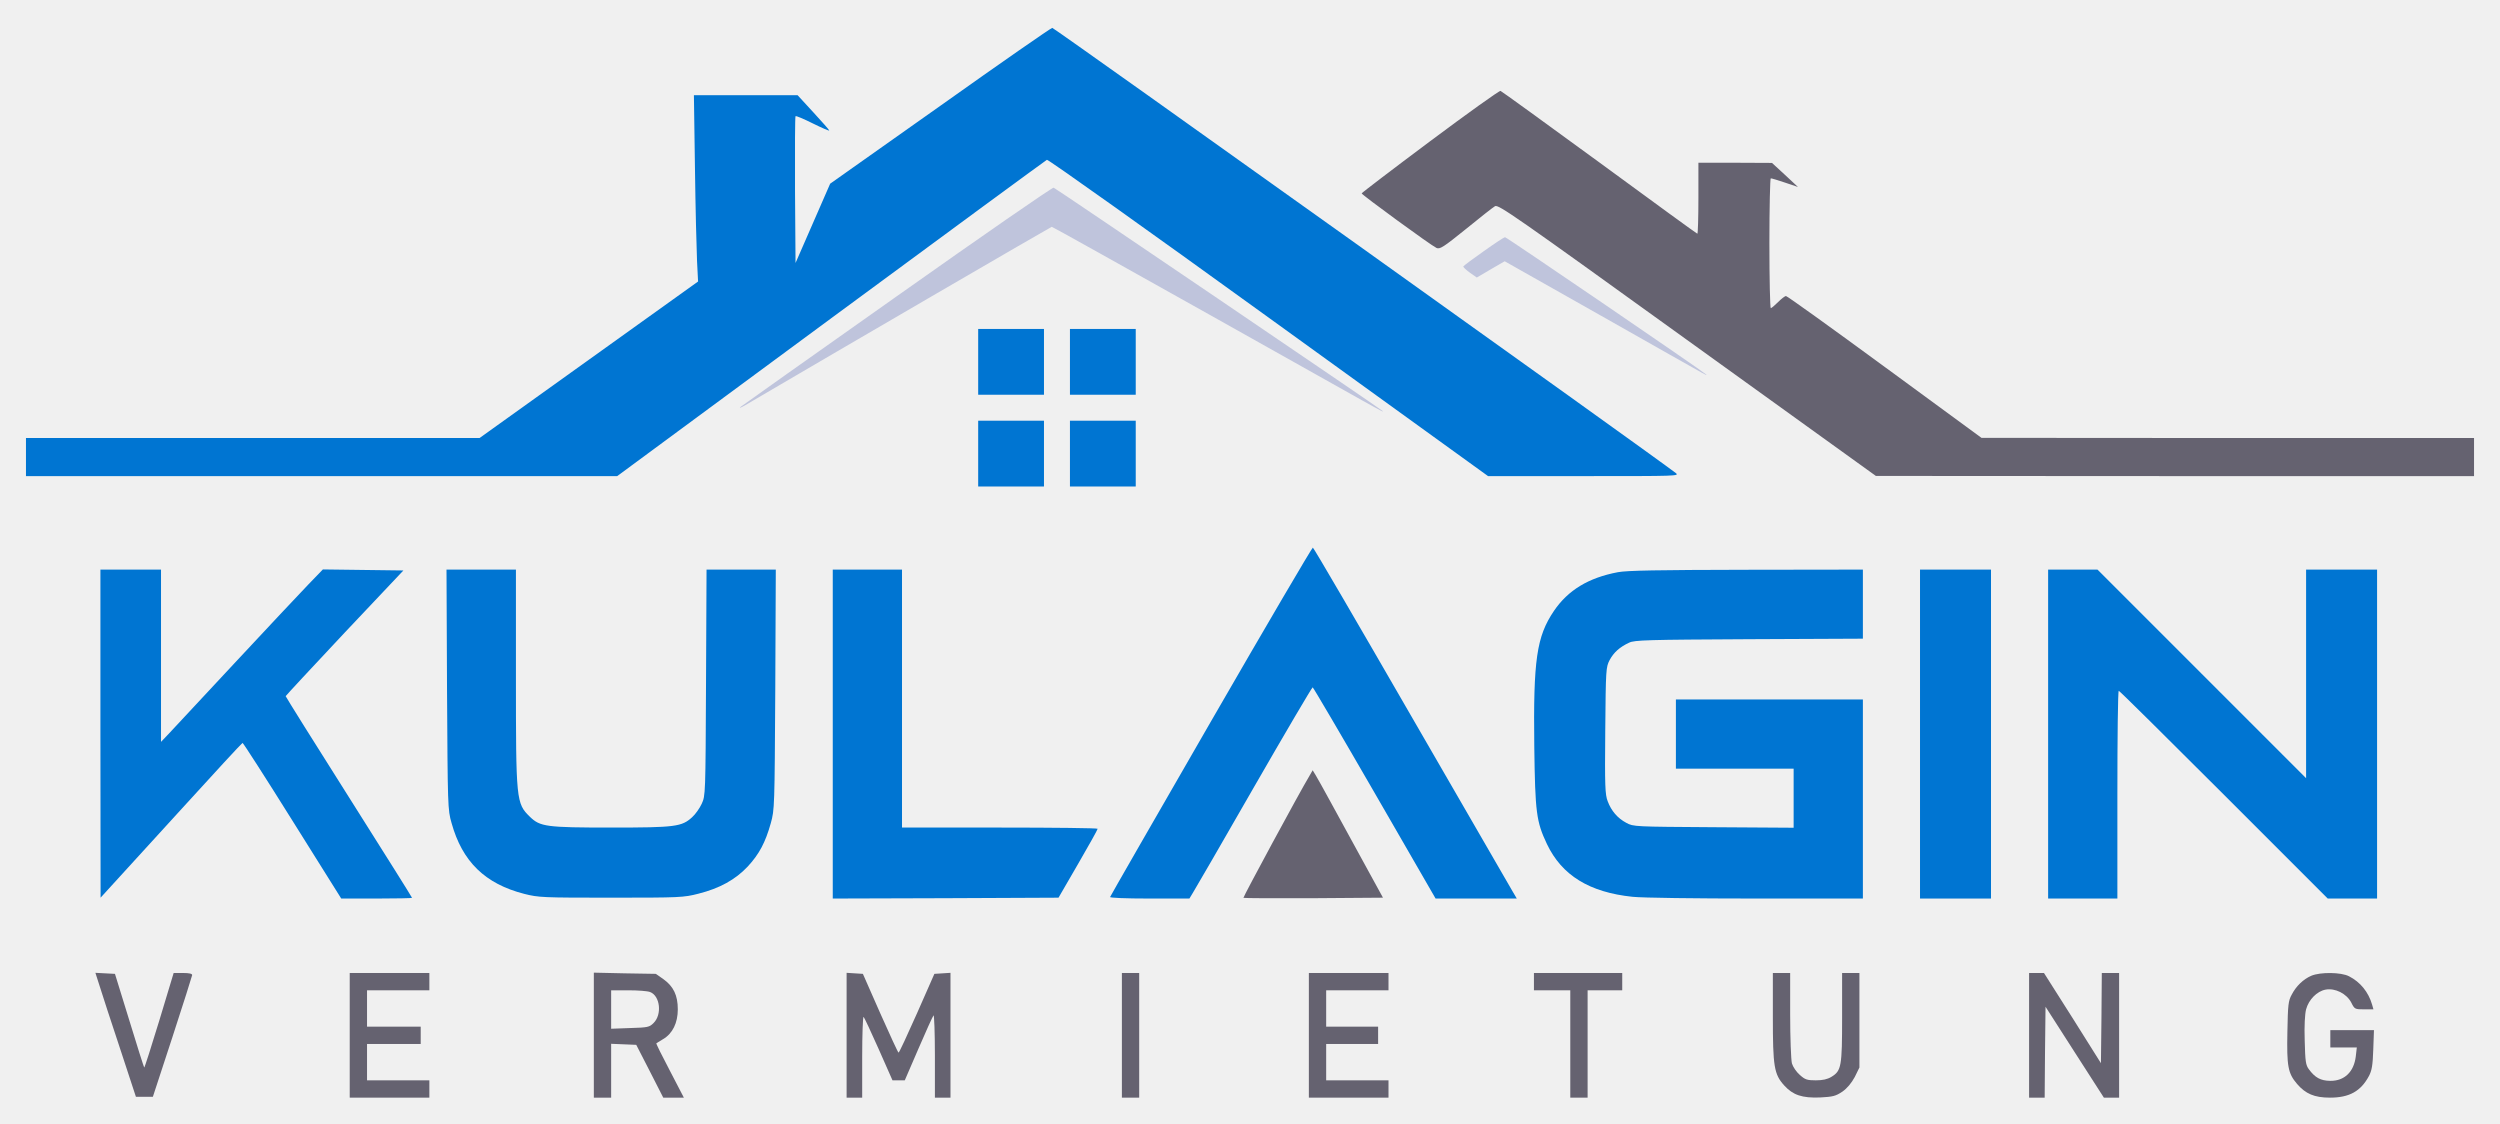
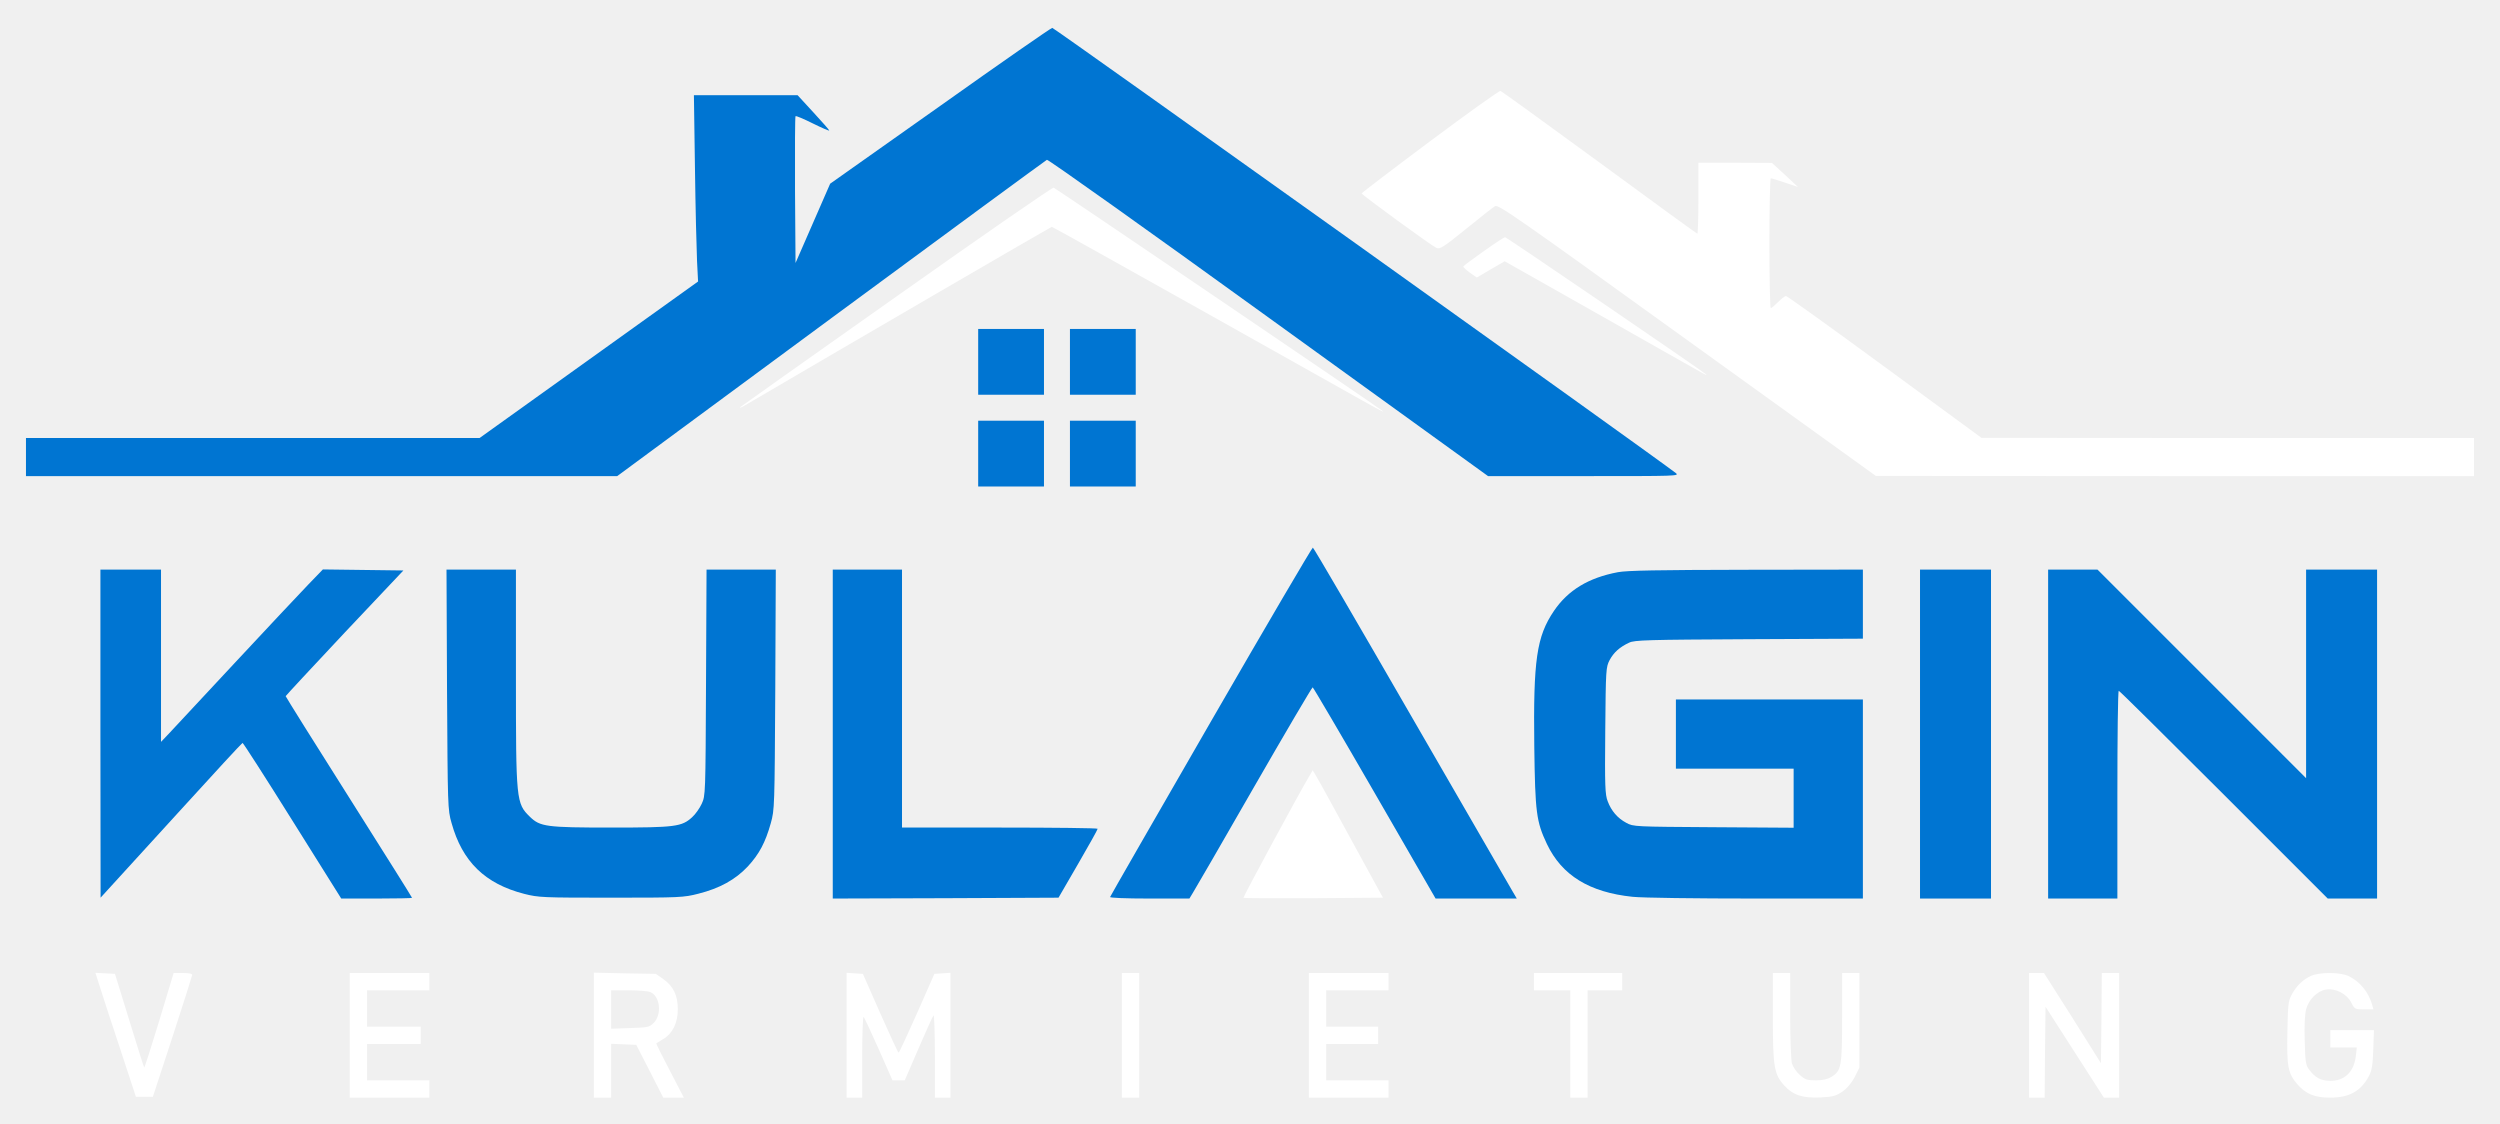
<svg xmlns="http://www.w3.org/2000/svg" version="1.0" width="1444pt" height="649pt" viewBox="0 0 1444 649" preserveAspectRatio="xMidYMid meet">
  <g transform="translate(0,649) scale(0.1,-0.1)" fill="#000000" stroke="none">
    <path d="M5430 5878 l-635 -449 -100 -229 -100 -229 -3 421 c-1 232 0 424 3 427 3 3 48 -16 100 -42 52 -26 95 -44 95 -41 0 3 -41 50 -92 105 l-91 99 -300 0 -299 0 6 -417 c3 -230 9 -472 12 -539 l6 -120 -631 -452 -631 -452 -1310 0 -1310 0 0 -110 0 -110 1708 0 1707 0 1235 911 c679 501 1241 913 1247 916 7 3 583 -407 1280 -911 l1268 -916 554 0 c539 0 553 0 530 18 -133 103 -3591 2572 -3601 2571 -7 0 -299 -203 -648 -451z" fill="#0075D2" />
-     <path d="M8260 5674 c-217 -162 -395 -298 -395 -301 0 -8 401 -301 432 -315 19 -9 39 3 170 109 81 66 157 126 168 132 19 12 117 -57 1110 -773 l1090 -785 1728 -1 1727 0 0 110 0 110 -1422 0 -1423 1 -558 409 c-308 226 -564 410 -571 410 -7 0 -27 -16 -46 -35 -19 -19 -38 -35 -42 -35 -4 0 -8 169 -8 375 0 206 4 375 8 375 5 0 42 -11 83 -25 l74 -25 -75 70 -75 69 -212 1 -213 0 0 -205 c0 -113 -3 -205 -6 -205 -3 0 -257 185 -565 411 -308 225 -566 412 -572 414 -7 2 -190 -129 -407 -291z" fill="#656270" />
-     <path d="M5180 4779 c-492 -347 -899 -636 -905 -641 -5 -6 6 -2 25 9 603 354 1771 1033 1775 1033 4 0 412 -228 908 -506 1025 -576 1015 -571 1002 -557 -13 13 -1884 1283 -1899 1289 -7 3 -414 -279 -906 -627z" fill="#BFC4DC" />
-     <path d="M8570 5039 c-63 -44 -116 -84 -118 -88 -1 -4 16 -20 38 -36 l40 -28 80 47 81 47 552 -312 c304 -172 568 -322 587 -332 19 -11 31 -16 25 -10 -18 18 -1153 793 -1162 793 -5 0 -60 -36 -123 -81z" fill="#BFC4DC" />
+     <path d="M8260 5674 c-217 -162 -395 -298 -395 -301 0 -8 401 -301 432 -315 19 -9 39 3 170 109 81 66 157 126 168 132 19 12 117 -57 1110 -773 l1090 -785 1728 -1 1727 0 0 110 0 110 -1422 0 -1423 1 -558 409 c-308 226 -564 410 -571 410 -7 0 -27 -16 -46 -35 -19 -19 -38 -35 -42 -35 -4 0 -8 169 -8 375 0 206 4 375 8 375 5 0 42 -11 83 -25 l74 -25 -75 70 -75 69 -212 1 -213 0 0 -205 c0 -113 -3 -205 -6 -205 -3 0 -257 185 -565 411 -308 225 -566 412 -572 414 -7 2 -190 -129 -407 -291z" fill="#fff" />
+     <path d="M5180 4779 c-492 -347 -899 -636 -905 -641 -5 -6 6 -2 25 9 603 354 1771 1033 1775 1033 4 0 412 -228 908 -506 1025 -576 1015 -571 1002 -557 -13 13 -1884 1283 -1899 1289 -7 3 -414 -279 -906 -627z" fill="#fff" />
+     <path d="M8570 5039 c-63 -44 -116 -84 -118 -88 -1 -4 16 -20 38 -36 l40 -28 80 47 81 47 552 -312 c304 -172 568 -322 587 -332 19 -11 31 -16 25 -10 -18 18 -1153 793 -1162 793 -5 0 -60 -36 -123 -81z" fill="#fff" />
    <path d="M5650 4400 l0 -190 190 0 190 0 0 190 0 190 -190 0 -190 0 0 -190z" fill="#0075D2" />
    <path d="M6180 4400 l0 -190 190 0 190 0 0 190 0 190 -190 0 -190 0 0 -190z" fill="#0075D2" />
    <path d="M5650 3870 l0 -190 190 0 190 0 0 190 0 190 -190 0 -190 0 0 -190z" fill="#0075D2" />
    <path d="M6180 3870 l0 -190 190 0 190 0 0 190 0 190 -190 0 -190 0 0 -190z" fill="#0075D2" />
    <path d="M6995 2324 c-319 -553 -581 -1009 -583 -1015 -2 -5 87 -9 227 -9 l231 0 20 33 c11 17 170 292 352 609 183 318 336 578 340 578 3 0 164 -274 358 -610 l352 -610 234 0 235 0 -27 46 c-15 25 -278 480 -585 1012 -307 532 -561 968 -566 969 -4 1 -269 -450 -588 -1003z" fill="#0075D2" />
    <path d="M580 2253 l1 -948 62 68 c34 37 217 238 407 446 190 209 348 380 351 380 3 1 133 -201 288 -449 l282 -450 205 0 c112 0 204 2 204 4 0 3 -164 264 -365 582 -201 317 -365 580 -365 583 1 3 154 168 340 366 l340 360 -233 3 -232 3 -85 -88 c-47 -49 -238 -252 -425 -453 -187 -201 -359 -385 -382 -410 l-43 -45 0 498 0 497 -175 0 -175 0 0 -947z" fill="#0075D2" />
    <path d="M2582 2508 c4 -677 4 -695 26 -771 62 -224 194 -352 420 -410 83 -21 106 -22 502 -22 397 0 419 1 504 23 123 31 213 81 284 156 67 72 103 140 134 251 22 79 22 92 26 773 l3 692 -200 0 -200 0 -3 -652 c-3 -648 -3 -653 -25 -701 -12 -26 -37 -61 -55 -77 -60 -55 -96 -60 -468 -60 -375 0 -410 5 -469 62 -80 78 -81 92 -81 815 l0 613 -201 0 -200 0 3 -692z" fill="#0075D2" />
    <path d="M4810 2250 l0 -950 652 2 652 3 113 195 c62 107 113 198 113 203 0 4 -254 7 -565 7 l-565 0 0 745 0 745 -200 0 -200 0 0 -950z" fill="#0075D2" />
    <path d="M9345 3185 c-170 -32 -288 -104 -369 -223 -101 -149 -120 -283 -114 -783 5 -383 12 -435 73 -564 86 -181 245 -279 495 -305 59 -6 360 -10 716 -10 l614 0 0 575 0 575 -540 0 -540 0 0 -200 0 -200 340 0 340 0 0 -170 0 -171 -462 3 c-456 3 -464 3 -504 25 -51 27 -87 69 -108 125 -15 38 -17 89 -14 408 3 355 4 366 25 407 24 45 59 76 113 101 31 15 105 17 693 20 l657 3 0 199 0 200 -672 -1 c-511 -1 -690 -4 -743 -14z" fill="#0075D2" />
    <path d="M11090 2250 l0 -950 205 0 205 0 0 950 0 950 -205 0 -205 0 0 -950z" fill="#0075D2" />
    <path d="M11830 2250 l0 -950 200 0 200 0 0 600 c0 330 3 600 8 600 4 0 277 -270 607 -600 l600 -600 142 0 143 0 0 950 0 950 -205 0 -205 0 0 -602 0 -603 -603 603 -602 602 -143 0 -142 0 0 -950z" fill="#0075D2" />
-     <path d="M7563 2008 c-59 -98 -384 -700 -381 -704 3 -2 185 -3 406 -2 l400 3 -115 210 c-63 116 -147 269 -186 340 -39 72 -79 143 -88 158 l-17 28 -19 -33z" fill="#656270" />
-     <path d="M576 793 c13 -43 66 -204 117 -358 l92 -280 49 0 49 0 113 345 c62 190 113 351 114 358 0 8 -17 12 -53 12 l-54 0 -83 -275 c-46 -151 -85 -273 -87 -271 -2 2 -41 124 -86 272 l-83 269 -56 3 -57 3 25 -78z" fill="#656270" />
-     <path d="M2020 510 l0 -360 230 0 230 0 0 50 0 50 -180 0 -180 0 0 105 0 105 155 0 155 0 0 50 0 50 -155 0 -155 0 0 105 0 105 180 0 180 0 0 50 0 50 -230 0 -230 0 0 -360z" fill="#656270" />
-     <path d="M3430 511 l0 -361 50 0 50 0 0 155 0 156 73 -3 72 -3 78 -152 78 -153 59 0 60 0 -81 156 c-45 85 -80 156 -78 158 2 1 20 12 39 24 55 32 85 94 85 172 0 81 -25 133 -84 175 l-43 30 -179 3 -179 4 0 -361z m325 249 c58 -22 70 -130 20 -179 -24 -24 -33 -26 -135 -29 l-110 -4 0 111 0 111 99 0 c55 0 111 -4 126 -10z" fill="#656270" />
-     <path d="M4890 511 l0 -361 45 0 45 0 0 236 c0 129 4 233 8 230 4 -2 43 -86 87 -185 l80 -181 35 0 36 0 79 183 c43 100 82 186 87 192 4 5 8 -100 8 -233 l0 -242 45 0 45 0 0 361 0 360 -46 -3 -47 -3 -100 -227 c-56 -126 -103 -228 -107 -228 -3 0 -50 102 -106 228 l-100 227 -47 3 -47 3 0 -360z" fill="#656270" />
-     <path d="M6480 510 l0 -360 50 0 50 0 0 360 0 360 -50 0 -50 0 0 -360z" fill="#656270" />
-     <path d="M7560 510 l0 -360 230 0 230 0 0 50 0 50 -180 0 -180 0 0 105 0 105 150 0 150 0 0 50 0 50 -150 0 -150 0 0 105 0 105 180 0 180 0 0 50 0 50 -230 0 -230 0 0 -360z" fill="#656270" />
-     <path d="M8860 820 l0 -50 105 0 105 0 0 -310 0 -310 50 0 50 0 0 310 0 310 100 0 100 0 0 50 0 50 -255 0 -255 0 0 -50z" fill="#656270" />
-     <path d="M10240 617 c0 -288 7 -332 66 -397 50 -55 103 -73 207 -69 75 4 90 8 129 34 28 20 52 49 71 84 l27 55 0 273 0 273 -50 0 -50 0 0 -255 c0 -285 -4 -310 -62 -345 -23 -14 -50 -20 -90 -20 -50 0 -62 4 -92 31 -20 17 -40 47 -46 67 -5 21 -10 146 -10 280 l0 242 -50 0 -50 0 0 -253z" fill="#656270" />
-     <path d="M11720 510 l0 -360 45 0 45 0 2 263 3 262 168 -262 169 -263 44 0 44 0 0 360 0 360 -50 0 -50 0 -2 -260 -3 -261 -164 261 -165 260 -43 0 -43 0 0 -360z" fill="#656270" />
-     <path d="M13350 854 c-46 -20 -87 -59 -113 -109 -20 -36 -22 -59 -25 -214 -4 -200 3 -240 56 -302 49 -57 100 -79 190 -79 112 0 178 37 225 125 17 32 22 63 25 153 l4 112 -126 0 -126 0 0 -50 0 -50 76 0 77 0 -6 -52 c-11 -90 -66 -142 -148 -141 -55 1 -87 18 -123 67 -18 24 -21 45 -24 165 -3 85 1 154 8 181 15 56 63 105 113 114 55 10 121 -23 148 -75 19 -38 21 -39 74 -39 l54 0 -8 28 c-21 72 -68 130 -133 163 -46 24 -166 25 -218 3z" fill="#656270" />
+     <path d="M7563 2008 c-59 -98 -384 -700 -381 -704 3 -2 185 -3 406 -2 l400 3 -115 210 c-63 116 -147 269 -186 340 -39 72 -79 143 -88 158 l-17 28 -19 -33z" fill="#fff" />
+     <path d="M576 793 c13 -43 66 -204 117 -358 l92 -280 49 0 49 0 113 345 c62 190 113 351 114 358 0 8 -17 12 -53 12 l-54 0 -83 -275 c-46 -151 -85 -273 -87 -271 -2 2 -41 124 -86 272 l-83 269 -56 3 -57 3 25 -78z" fill="#fff" />
+     <path d="M2020 510 l0 -360 230 0 230 0 0 50 0 50 -180 0 -180 0 0 105 0 105 155 0 155 0 0 50 0 50 -155 0 -155 0 0 105 0 105 180 0 180 0 0 50 0 50 -230 0 -230 0 0 -360z" fill="#fff" />
+     <path d="M3430 511 l0 -361 50 0 50 0 0 155 0 156 73 -3 72 -3 78 -152 78 -153 59 0 60 0 -81 156 c-45 85 -80 156 -78 158 2 1 20 12 39 24 55 32 85 94 85 172 0 81 -25 133 -84 175 l-43 30 -179 3 -179 4 0 -361z m325 249 c58 -22 70 -130 20 -179 -24 -24 -33 -26 -135 -29 l-110 -4 0 111 0 111 99 0 c55 0 111 -4 126 -10z" fill="#fff" />
+     <path d="M4890 511 l0 -361 45 0 45 0 0 236 c0 129 4 233 8 230 4 -2 43 -86 87 -185 l80 -181 35 0 36 0 79 183 c43 100 82 186 87 192 4 5 8 -100 8 -233 l0 -242 45 0 45 0 0 361 0 360 -46 -3 -47 -3 -100 -227 c-56 -126 -103 -228 -107 -228 -3 0 -50 102 -106 228 l-100 227 -47 3 -47 3 0 -360z" fill="#fff" />
+     <path d="M6480 510 l0 -360 50 0 50 0 0 360 0 360 -50 0 -50 0 0 -360z" fill="#fff" />
+     <path d="M7560 510 l0 -360 230 0 230 0 0 50 0 50 -180 0 -180 0 0 105 0 105 150 0 150 0 0 50 0 50 -150 0 -150 0 0 105 0 105 180 0 180 0 0 50 0 50 -230 0 -230 0 0 -360z" fill="#fff" />
+     <path d="M8860 820 l0 -50 105 0 105 0 0 -310 0 -310 50 0 50 0 0 310 0 310 100 0 100 0 0 50 0 50 -255 0 -255 0 0 -50z" fill="#fff" />
+     <path d="M10240 617 c0 -288 7 -332 66 -397 50 -55 103 -73 207 -69 75 4 90 8 129 34 28 20 52 49 71 84 l27 55 0 273 0 273 -50 0 -50 0 0 -255 c0 -285 -4 -310 -62 -345 -23 -14 -50 -20 -90 -20 -50 0 -62 4 -92 31 -20 17 -40 47 -46 67 -5 21 -10 146 -10 280 l0 242 -50 0 -50 0 0 -253z" fill="#fff" />
+     <path d="M11720 510 l0 -360 45 0 45 0 2 263 3 262 168 -262 169 -263 44 0 44 0 0 360 0 360 -50 0 -50 0 -2 -260 -3 -261 -164 261 -165 260 -43 0 -43 0 0 -360z" fill="#fff" />
+     <path d="M13350 854 c-46 -20 -87 -59 -113 -109 -20 -36 -22 -59 -25 -214 -4 -200 3 -240 56 -302 49 -57 100 -79 190 -79 112 0 178 37 225 125 17 32 22 63 25 153 l4 112 -126 0 -126 0 0 -50 0 -50 76 0 77 0 -6 -52 c-11 -90 -66 -142 -148 -141 -55 1 -87 18 -123 67 -18 24 -21 45 -24 165 -3 85 1 154 8 181 15 56 63 105 113 114 55 10 121 -23 148 -75 19 -38 21 -39 74 -39 l54 0 -8 28 c-21 72 -68 130 -133 163 -46 24 -166 25 -218 3z" fill="#fff" />
  </g>
</svg>
